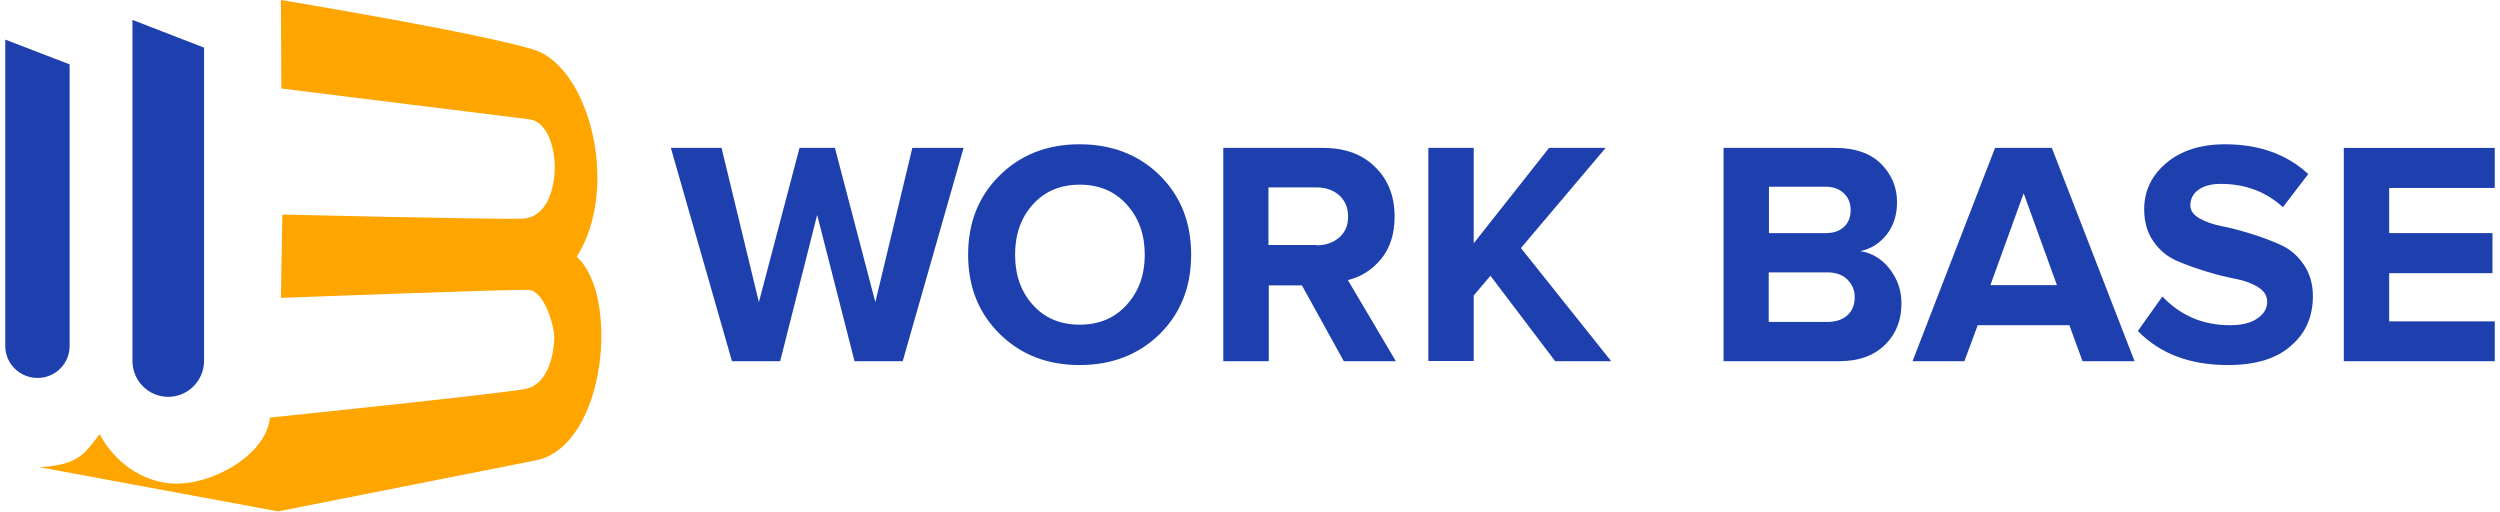
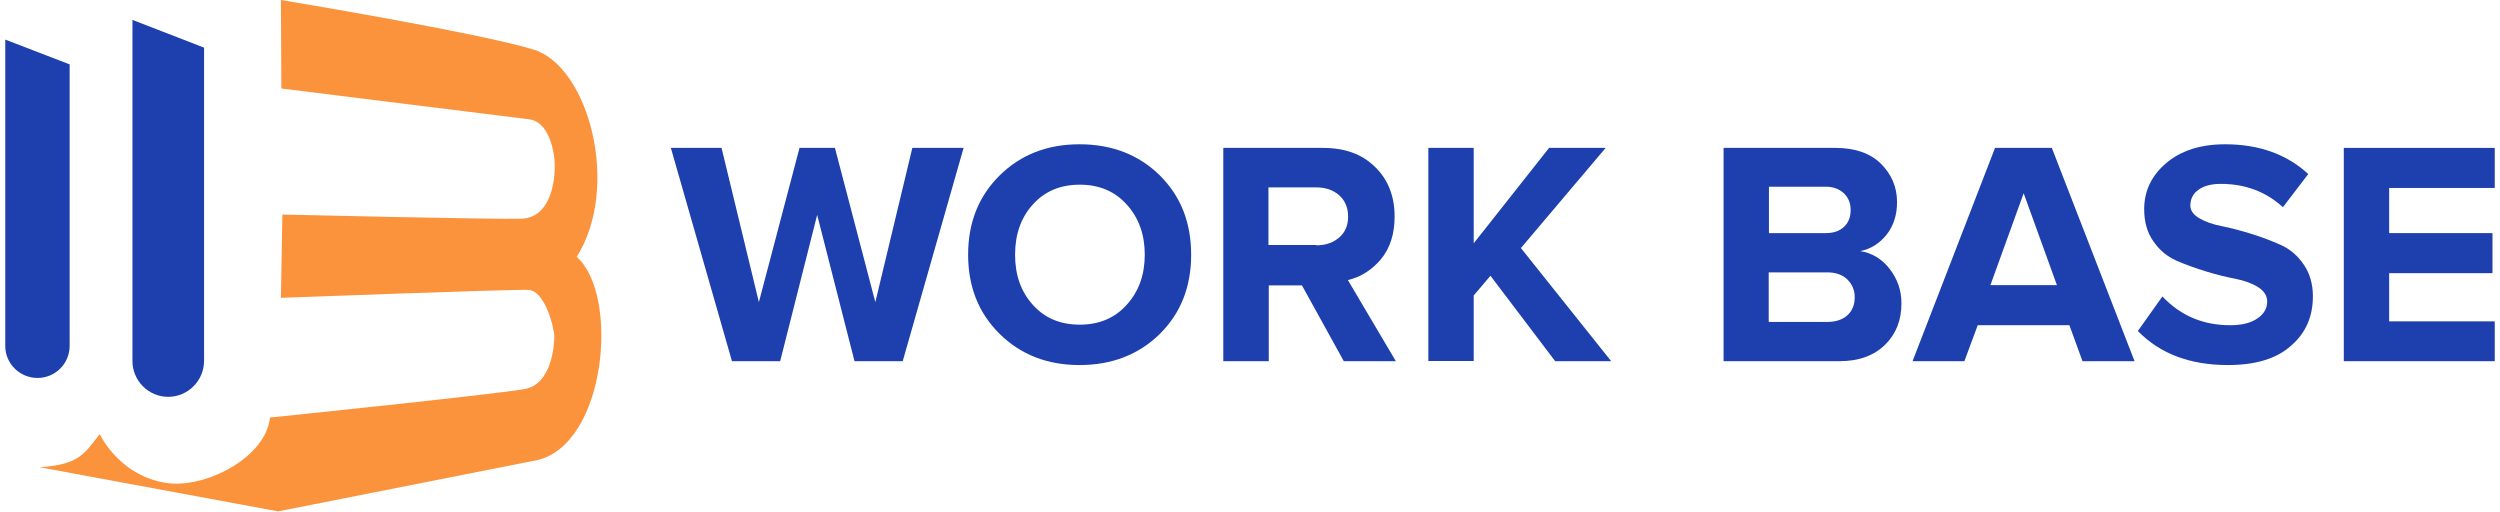
<svg xmlns="http://www.w3.org/2000/svg" xml:space="preserve" width="220px" height="45px" version="1.1" style="shape-rendering:geometricPrecision; text-rendering:geometricPrecision; image-rendering:optimizeQuality; fill-rule:evenodd; clip-rule:evenodd" viewBox="0 0 220 45.19">
  <defs>
    <style type="text/css">
   
    .fil0 {fill:#1E40AF}
-     .fil1 {fill:orange}
+     .fil1 {fill:#FB923C}
   
  </style>
  </defs>
  <g id="Слой_x0020_1">
    <path class="fil0" d="M2.86 33.4l0 0c-1.58,0 -2.86,-1.26 -2.86,-2.83l0 -27.07 5.69 2.19 0 24.88c0,1.57 -1.28,2.83 -2.83,2.83z" />
    <path class="fil0" d="M14.4 35.07l0 0c-1.75,0 -3.16,-1.43 -3.16,-3.17l0 -30.14 6.33 2.45 0 27.67c0,1.76 -1.43,3.19 -3.17,3.19z" />
-     <path class="fil1" d="M3.04 41.29l21.07 3.9 22.86 -4.52c6.15,-1.37 7.34,-14.61 3.53,-17.97 3.9,-6.19 1.06,-16.81 -3.79,-18.31 -4.85,-1.5 -22.35,-4.39 -22.35,-4.39l0.04 7.82c0,0 20.21,2.52 21.89,2.72 1.66,0.2 2.27,2.6 2.27,4.19 0,1.6 -0.5,4.53 -2.97,4.6 -2.49,0.07 -21.1,-0.37 -21.1,-0.37l-0.13 7.36c0,0 20.47,-0.77 21.89,-0.7 1.43,0.08 2.27,3.3 2.27,4.16 0,0.86 -0.29,4.15 -2.56,4.59 -2.27,0.44 -22.57,2.53 -22.57,2.53 -0.33,3.5 -5.69,6.3 -9.15,5.78 -3.46,-0.51 -5.33,-3.18 -5.89,-4.32 -1.32,1.67 -1.76,2.71 -5.31,2.93l0 0z" />
+     <path class="fil1" d="M3.04 41.29l21.07 3.9 22.86 -4.52c6.15,-1.37 7.34,-14.61 3.53,-17.97 3.9,-6.19 1.06,-16.81 -3.79,-18.31 -4.85,-1.5 -22.35,-4.39 -22.35,-4.39l0.04 7.82c0,0 20.21,2.52 21.89,2.72 1.66,0.2 2.27,2.6 2.27,4.19 0,1.6 -0.5,4.53 -2.97,4.6 -2.49,0.07 -21.1,-0.37 -21.1,-0.37l-0.13 7.36c0,0 20.47,-0.77 21.89,-0.7 1.43,0.08 2.27,3.3 2.27,4.16 0,0.86 -0.29,4.15 -2.56,4.59 -2.27,0.44 -22.57,2.53 -22.57,2.53 -0.33,3.5 -5.69,6.3 -9.15,5.78 -3.46,-0.51 -5.33,-3.18 -5.89,-4.32 -1.32,1.67 -1.76,2.71 -5.31,2.93l0 0 0 0z" />
    <polygon class="fil0" points="79.31,31.92 75.05,31.92 71.75,18.99 68.48,31.92 64.22,31.92 58.82,13.07 63.3,13.07 66.6,26.7 70.19,13.07 73.32,13.07 76.89,26.7 80.16,13.07 84.69,13.07 " />
-     <path class="fil0" d="M94.93 32.26c-2.84,0 -5.2,-0.92 -7.06,-2.76 -1.86,-1.84 -2.78,-4.17 -2.78,-6.99 0,-2.83 0.92,-5.16 2.78,-7 1.86,-1.84 4.22,-2.76 7.06,-2.76 2.87,0 5.23,0.92 7.09,2.74 1.86,1.84 2.78,4.17 2.78,7.02 0,2.84 -0.92,5.17 -2.78,7.01 -1.86,1.82 -4.22,2.74 -7.09,2.74l0 0zm-4.12 -5.32c1.05,1.17 2.42,1.75 4.15,1.75 1.7,0 3.09,-0.58 4.14,-1.75 1.06,-1.16 1.6,-2.64 1.6,-4.43 0,-1.8 -0.54,-3.28 -1.6,-4.44 -1.05,-1.17 -2.44,-1.75 -4.14,-1.75 -1.71,0 -3.1,0.58 -4.15,1.75 -1.05,1.16 -1.57,2.64 -1.57,4.44 0,1.79 0.52,3.27 1.57,4.43z" />
-     <path class="fil0" d="M122.89 31.92l-4.6 0 -3.7 -6.7 -2.93 0 0 6.7 -4.02 0 0 -18.85 8.81 0c1.95,0 3.48,0.56 4.62,1.7 1.15,1.12 1.71,2.6 1.71,4.37 0,1.55 -0.41,2.8 -1.21,3.77 -0.81,0.96 -1.78,1.57 -2.92,1.84l4.24 7.17 0 0zm-7.04 -10.24c0.83,0 1.5,-0.23 2.04,-0.7 0.54,-0.47 0.78,-1.08 0.78,-1.86 0,-0.76 -0.27,-1.39 -0.78,-1.86 -0.54,-0.47 -1.21,-0.7 -2.04,-0.7l-4.22 0 0 5.09 4.22 0 0 0.03z" />
+     <path class="fil0" d="M94.93 32.26c-2.84,0 -5.2,-0.92 -7.06,-2.76 -1.86,-1.84 -2.78,-4.17 -2.78,-6.99 0,-2.83 0.92,-5.16 2.78,-7 1.86,-1.84 4.22,-2.76 7.06,-2.76 2.87,0 5.23,0.92 7.09,2.74 1.86,1.84 2.78,4.17 2.78,7.02 0,2.84 -0.92,5.17 -2.78,7.01 -1.86,1.82 -4.22,2.74 -7.09,2.74l0 0 0 0zm-4.12 -5.32c1.05,1.17 2.42,1.75 4.15,1.75 1.7,0 3.09,-0.58 4.14,-1.75 1.06,-1.16 1.6,-2.64 1.6,-4.43 0,-1.8 -0.54,-3.28 -1.6,-4.44 -1.05,-1.17 -2.44,-1.75 -4.14,-1.75 -1.71,0 -3.1,0.58 -4.15,1.75 -1.05,1.16 -1.57,2.64 -1.57,4.44 0,1.79 0.52,3.27 1.57,4.43z" />
+     <path class="fil0" d="M122.89 31.92l-4.6 0 -3.7 -6.7 -2.93 0 0 6.7 -4.02 0 0 -18.85 8.81 0c1.95,0 3.48,0.56 4.62,1.7 1.15,1.12 1.71,2.6 1.71,4.37 0,1.55 -0.41,2.8 -1.21,3.77 -0.81,0.96 -1.78,1.57 -2.92,1.84l4.24 7.17 0 0 0 0zm-7.04 -10.24c0.83,0 1.5,-0.23 2.04,-0.7 0.54,-0.47 0.78,-1.08 0.78,-1.86 0,-0.76 -0.27,-1.39 -0.78,-1.86 -0.54,-0.47 -1.21,-0.7 -2.04,-0.7l-4.22 0 0 5.09 4.22 0 0 0.03z" />
    <polygon class="fil0" points="141.92,31.92 136.97,31.92 131.25,24.37 129.77,26.11 129.77,31.9 125.76,31.9 125.76,13.07 129.77,13.07 129.77,21.5 136.43,13.07 141.43,13.07 133.94,21.92 " />
-     <path class="fil0" d="M162.07 31.92l-10.22 0 0 -18.85 9.91 0c1.7,0 3.05,0.47 3.99,1.39 0.94,0.94 1.43,2.06 1.43,3.4 0,1.15 -0.31,2.11 -0.94,2.9 -0.62,0.76 -1.39,1.25 -2.31,1.43 1.01,0.16 1.89,0.67 2.58,1.55 0.7,0.9 1.06,1.9 1.06,3.07 0,1.48 -0.47,2.69 -1.44,3.65 -0.99,0.97 -2.33,1.46 -4.06,1.46l0 0zm-1.18 -11.32c0.67,0 1.21,-0.18 1.61,-0.56 0.4,-0.38 0.58,-0.87 0.58,-1.48 0,-0.61 -0.2,-1.1 -0.6,-1.48 -0.41,-0.38 -0.94,-0.58 -1.59,-0.58l-5.03 0 0 4.1 5.03 0 0 0zm0.13 7.85c0.76,0 1.35,-0.21 1.77,-0.59 0.43,-0.38 0.65,-0.92 0.65,-1.59 0,-0.63 -0.22,-1.14 -0.65,-1.57 -0.42,-0.42 -1.03,-0.63 -1.77,-0.63l-5.18 0 0 4.38 5.18 0 0 0z" />
+     <path class="fil0" d="M162.07 31.92l-10.22 0 0 -18.85 9.91 0c1.7,0 3.05,0.47 3.99,1.39 0.94,0.94 1.43,2.06 1.43,3.4 0,1.15 -0.31,2.11 -0.94,2.9 -0.62,0.76 -1.39,1.25 -2.31,1.43 1.01,0.16 1.89,0.67 2.58,1.55 0.7,0.9 1.06,1.9 1.06,3.07 0,1.48 -0.47,2.69 -1.44,3.65 -0.99,0.97 -2.33,1.46 -4.06,1.46l0 0 0 0zm-1.18 -11.32c0.67,0 1.21,-0.18 1.61,-0.56 0.4,-0.38 0.58,-0.87 0.58,-1.48 0,-0.61 -0.2,-1.1 -0.6,-1.48 -0.41,-0.38 -0.94,-0.58 -1.59,-0.58l-5.03 0 0 4.1 5.03 0 0 0 0 0zm0.13 7.85c0.76,0 1.35,-0.21 1.77,-0.59 0.43,-0.38 0.65,-0.92 0.65,-1.59 0,-0.63 -0.22,-1.14 -0.65,-1.57 -0.42,-0.42 -1.03,-0.63 -1.77,-0.63l-5.18 0 0 4.38 5.18 0 0 0 0 0z" />
    <path class="fil0" d="M188.17 31.92l-4.6 0 -1.16 -3.18 -8.1 0 -1.18 3.18 -4.58 0 7.29 -18.85 5.02 0 7.31 18.85 0 0zm-6.86 -6.72l-2.94 -8.12 -2.94 8.12 5.88 0z" />
-     <path class="fil0" d="M196.42 32.26c-3.37,0 -6.01,-1.01 -7.96,-3.01l2.17 -3.05c1.62,1.71 3.61,2.54 5.99,2.54 1.03,0 1.84,-0.2 2.42,-0.61 0.58,-0.4 0.85,-0.89 0.85,-1.48 0,-0.51 -0.27,-0.94 -0.81,-1.28 -0.53,-0.33 -1.21,-0.58 -1.99,-0.73 -0.81,-0.16 -1.68,-0.36 -2.62,-0.66 -0.94,-0.29 -1.82,-0.6 -2.63,-0.96 -0.8,-0.36 -1.48,-0.92 -2.01,-1.7 -0.54,-0.76 -0.81,-1.71 -0.81,-2.83 0,-1.61 0.65,-2.98 1.95,-4.08 1.3,-1.1 3.03,-1.66 5.2,-1.66 3,0 5.45,0.88 7.35,2.63l-2.24 2.93c-1.48,-1.36 -3.32,-2.06 -5.49,-2.06 -0.85,0 -1.5,0.18 -1.97,0.52 -0.47,0.33 -0.72,0.8 -0.72,1.39 0,0.44 0.27,0.83 0.81,1.14 0.53,0.31 1.21,0.54 1.99,0.69 0.81,0.16 1.66,0.39 2.6,0.68 0.94,0.29 1.8,0.62 2.6,0.98 0.81,0.36 1.48,0.94 2.02,1.73 0.54,0.78 0.81,1.73 0.81,2.8 0,1.82 -0.65,3.27 -1.93,4.37 -1.28,1.15 -3.14,1.71 -5.58,1.71l0 0 0 0z" />
+     <path class="fil0" d="M196.42 32.26c-3.37,0 -6.01,-1.01 -7.96,-3.01l2.17 -3.05c1.62,1.71 3.61,2.54 5.99,2.54 1.03,0 1.84,-0.2 2.42,-0.61 0.58,-0.4 0.85,-0.89 0.85,-1.48 0,-0.51 -0.27,-0.94 -0.81,-1.28 -0.53,-0.33 -1.21,-0.58 -1.99,-0.73 -0.81,-0.16 -1.68,-0.36 -2.62,-0.66 -0.94,-0.29 -1.82,-0.6 -2.63,-0.96 -0.8,-0.36 -1.48,-0.92 -2.01,-1.7 -0.54,-0.76 -0.81,-1.71 -0.81,-2.83 0,-1.61 0.65,-2.98 1.95,-4.08 1.3,-1.1 3.03,-1.66 5.2,-1.66 3,0 5.45,0.88 7.35,2.63l-2.24 2.93c-1.48,-1.36 -3.32,-2.06 -5.49,-2.06 -0.85,0 -1.5,0.18 -1.97,0.52 -0.47,0.33 -0.72,0.8 -0.72,1.39 0,0.44 0.27,0.83 0.81,1.14 0.53,0.31 1.21,0.54 1.99,0.69 0.81,0.16 1.66,0.39 2.6,0.68 0.94,0.29 1.8,0.62 2.6,0.98 0.81,0.36 1.48,0.94 2.02,1.73 0.54,0.78 0.81,1.73 0.81,2.8 0,1.82 -0.65,3.27 -1.93,4.37 -1.28,1.15 -3.14,1.71 -5.58,1.71l0 0 0 0 0 0z" />
    <polygon class="fil0" points="220,31.92 206.66,31.92 206.66,13.07 220,13.07 220,16.61 210.67,16.61 210.67,20.6 219.8,20.6 219.8,24.14 210.67,24.14 210.67,28.4 220,28.4 " />
  </g>
</svg>
